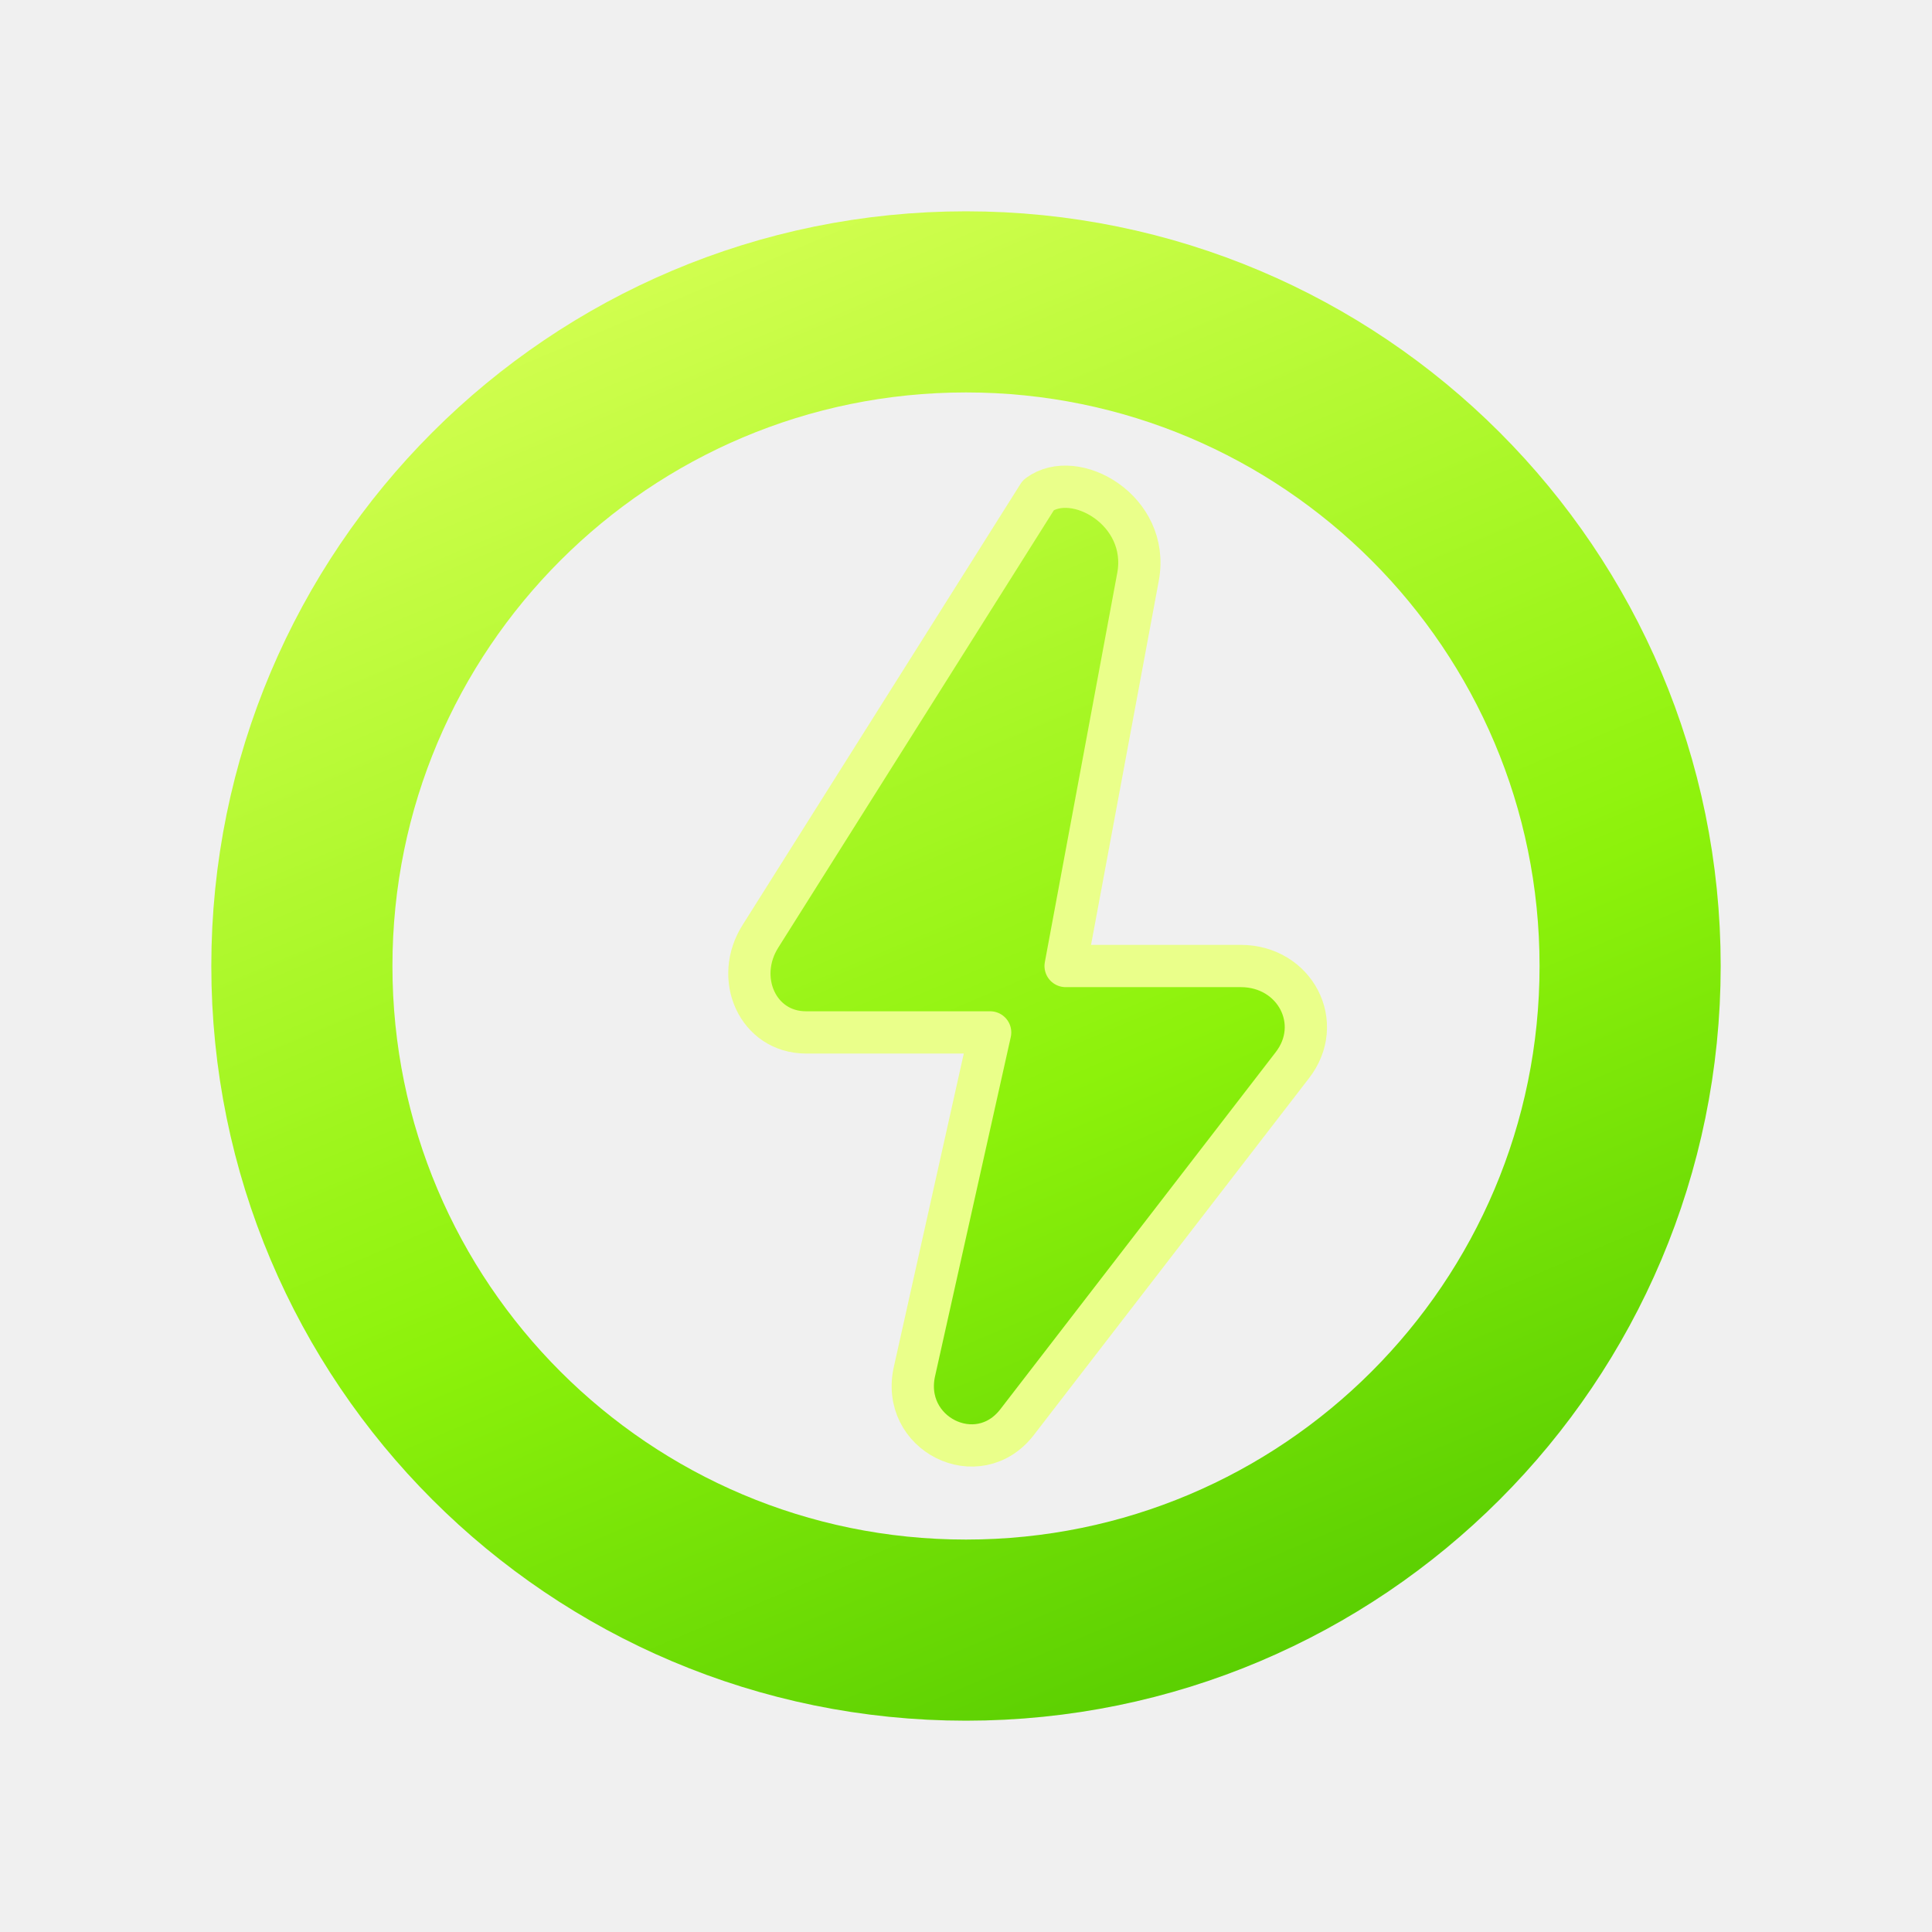
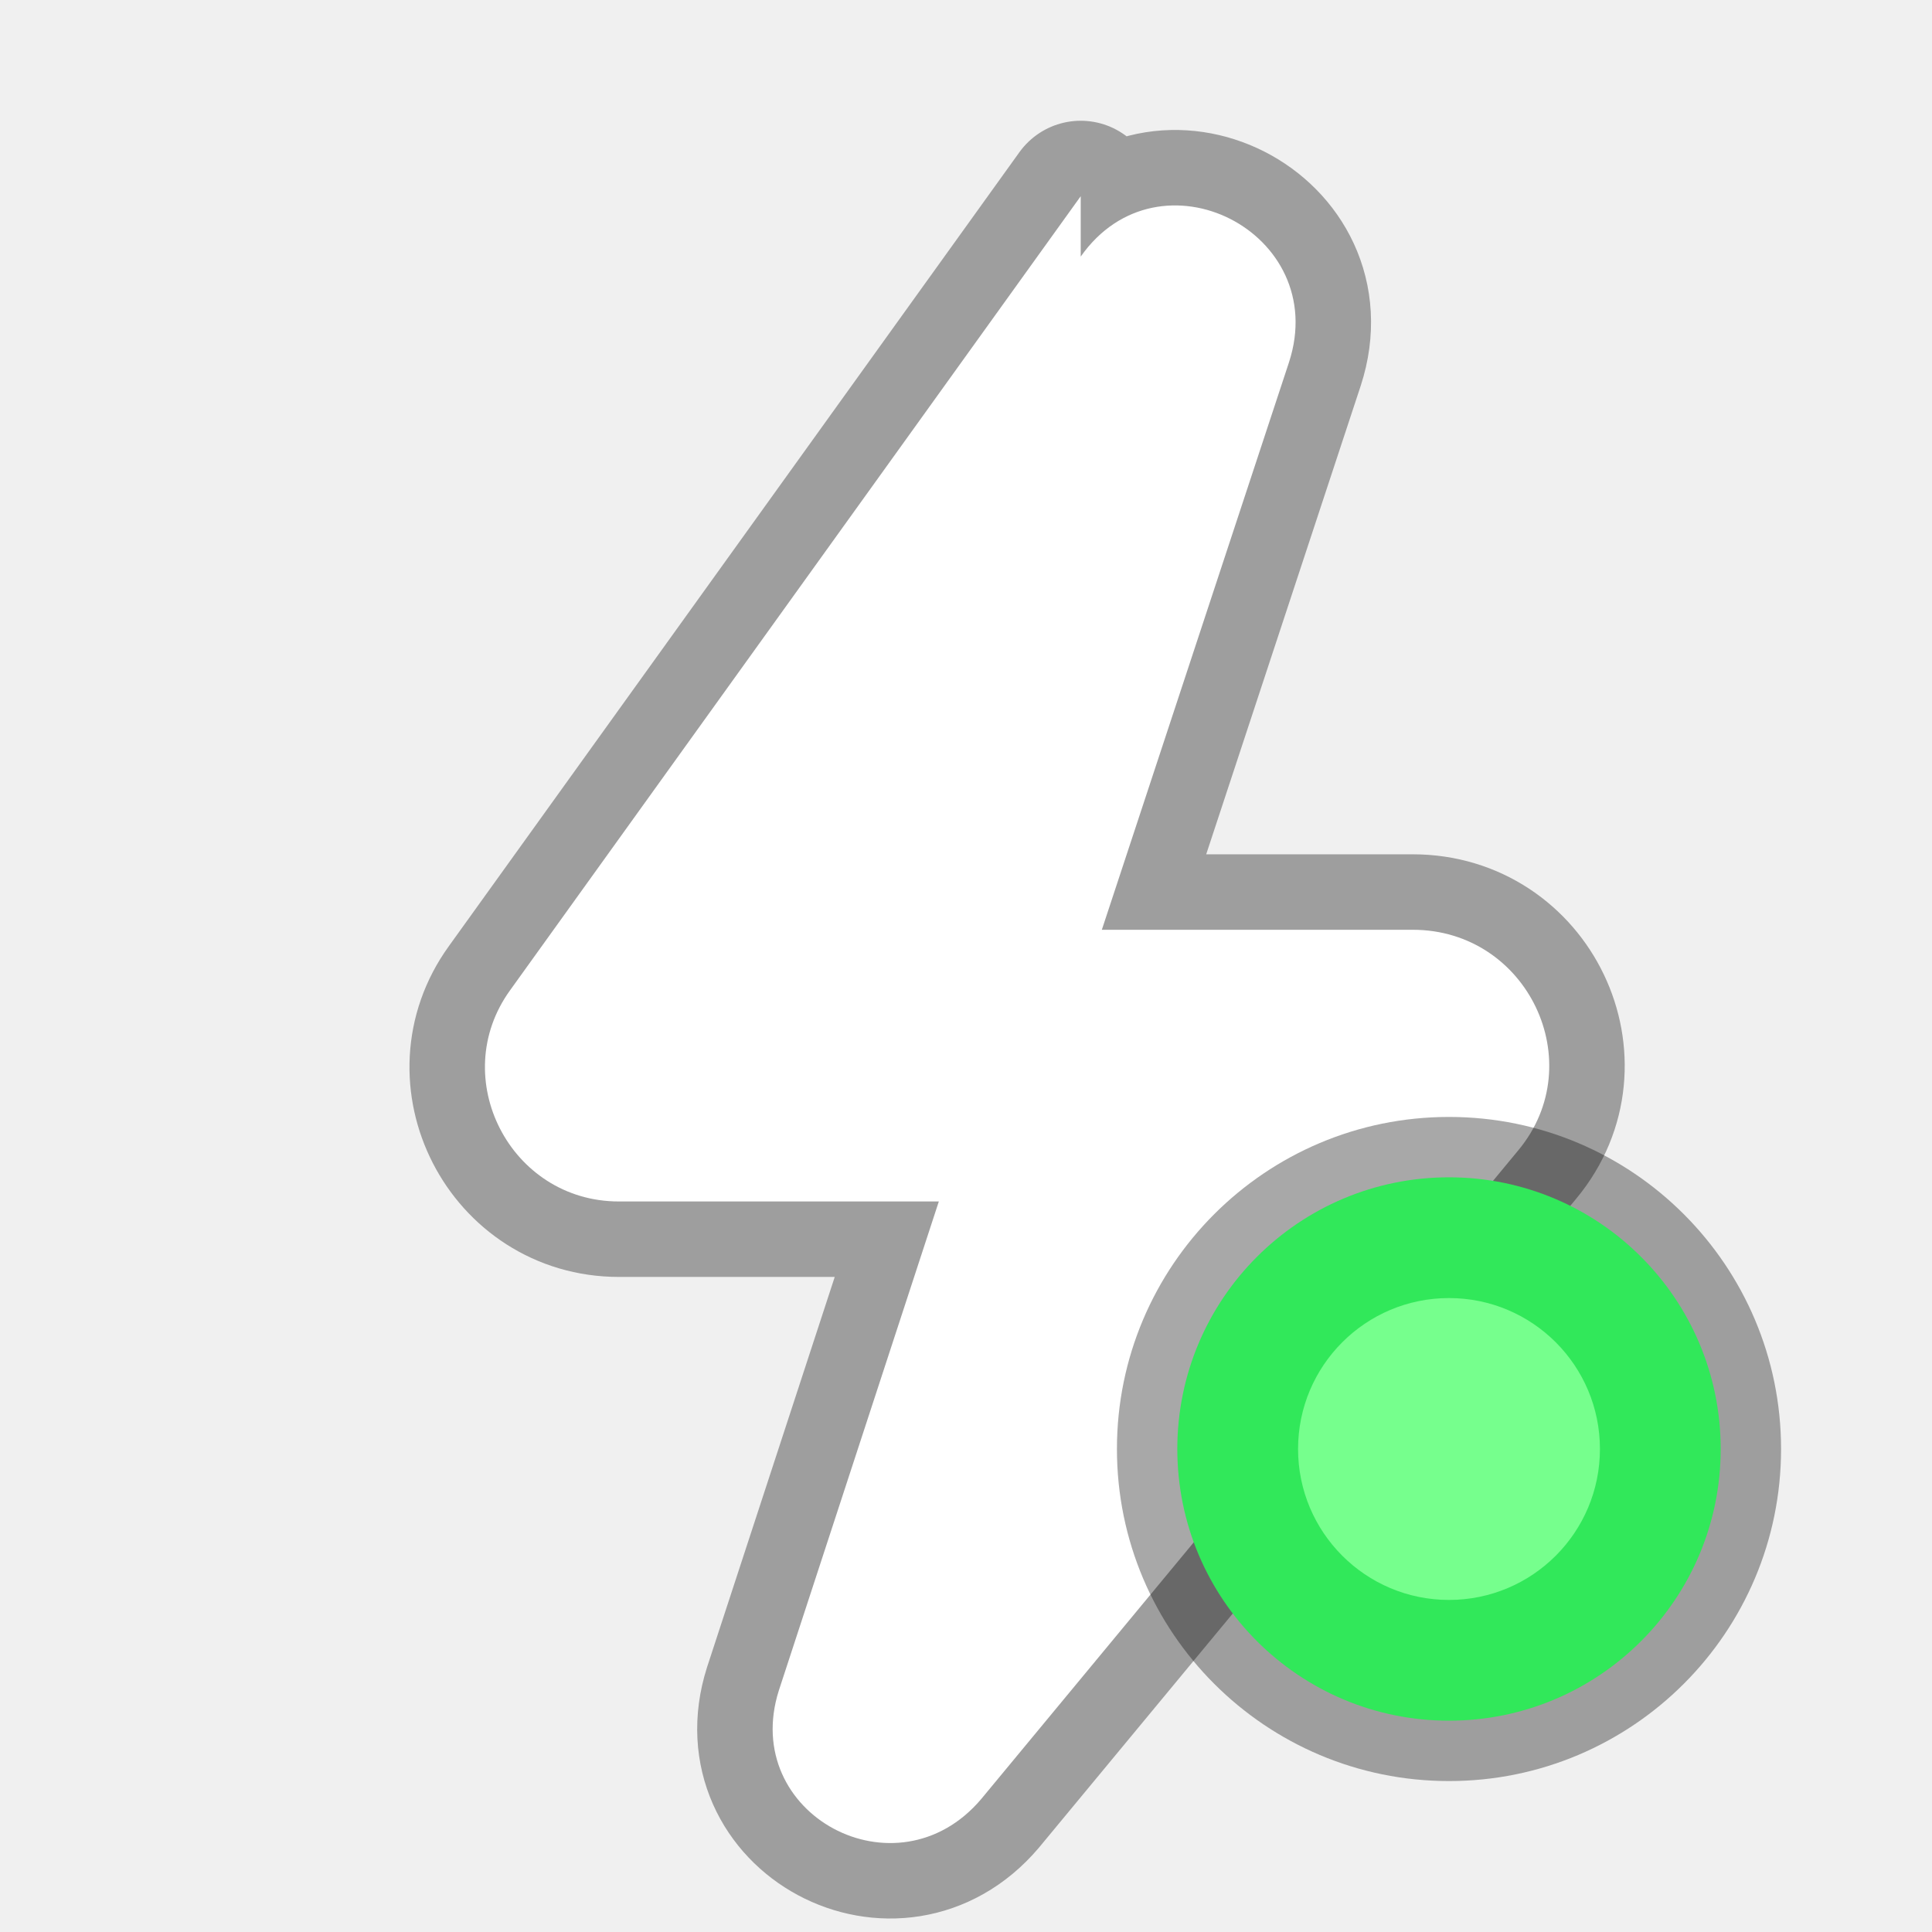
<svg xmlns="http://www.w3.org/2000/svg" viewBox="0 0 64 64">
-   <defs>
-     <linearGradient id="active-energy" x1="22" y1="6" x2="44" y2="58" gradientUnits="userSpaceOnUse">
-       <stop offset="0" stop-color="#d7ff55" />
-       <stop offset="0.58" stop-color="#8df20b" />
-       <stop offset="1" stop-color="#52c900" />
-     </linearGradient>
-   </defs>
-   <circle cx="32" cy="32" r="22" fill="none" stroke="url(#active-energy)" stroke-width="6" />
-   <path d="M34.4 16.4 25.2 31c-.9 1.4-.1 3.2 1.5 3.2h6.1l-2.5 11.2c-.5 2.1 2.1 3.4 3.4 1.7l9.1-11.8c1.1-1.4.1-3.3-1.7-3.3h-5.8l2.4-12.9c.4-2.2-2.1-3.6-3.3-2.7Z" fill="url(#active-energy)" stroke="#eaff8a" stroke-width="1.4" stroke-linejoin="round" />
+   <path d="M35.8 6.5 16.9 32.8c-2.1 2.9 0 7 3.6 7h10.6L25.8 56c-1.3 4.1 3.9 6.9 6.7 3.6l17.8-21.5c2.4-2.9.3-7.3-3.5-7.3H36.5L42.7 12c1.4-4.3-4.3-7.2-6.9-3.5Z" fill="none" stroke="#000000" stroke-opacity="0.34" stroke-linejoin="round" stroke-width="5" />
+   <path d="M35.8 6.5 16.9 32.8c-2.1 2.9 0 7 3.6 7h10.6L25.8 56c-1.3 4.1 3.9 6.9 6.7 3.6l17.8-21.5c2.4-2.9.3-7.3-3.5-7.3H36.5L42.7 12c1.4-4.3-4.3-7.2-6.9-3.5Z" fill="#ffffff" />
+   <circle cx="48" cy="48" r="11" fill="#000000" opacity="0.34" />
+   <circle cx="48" cy="48" r="9" fill="#31e85a" />
+   <circle cx="48" cy="48" r="5" fill="#76ff8d" />
</svg>
